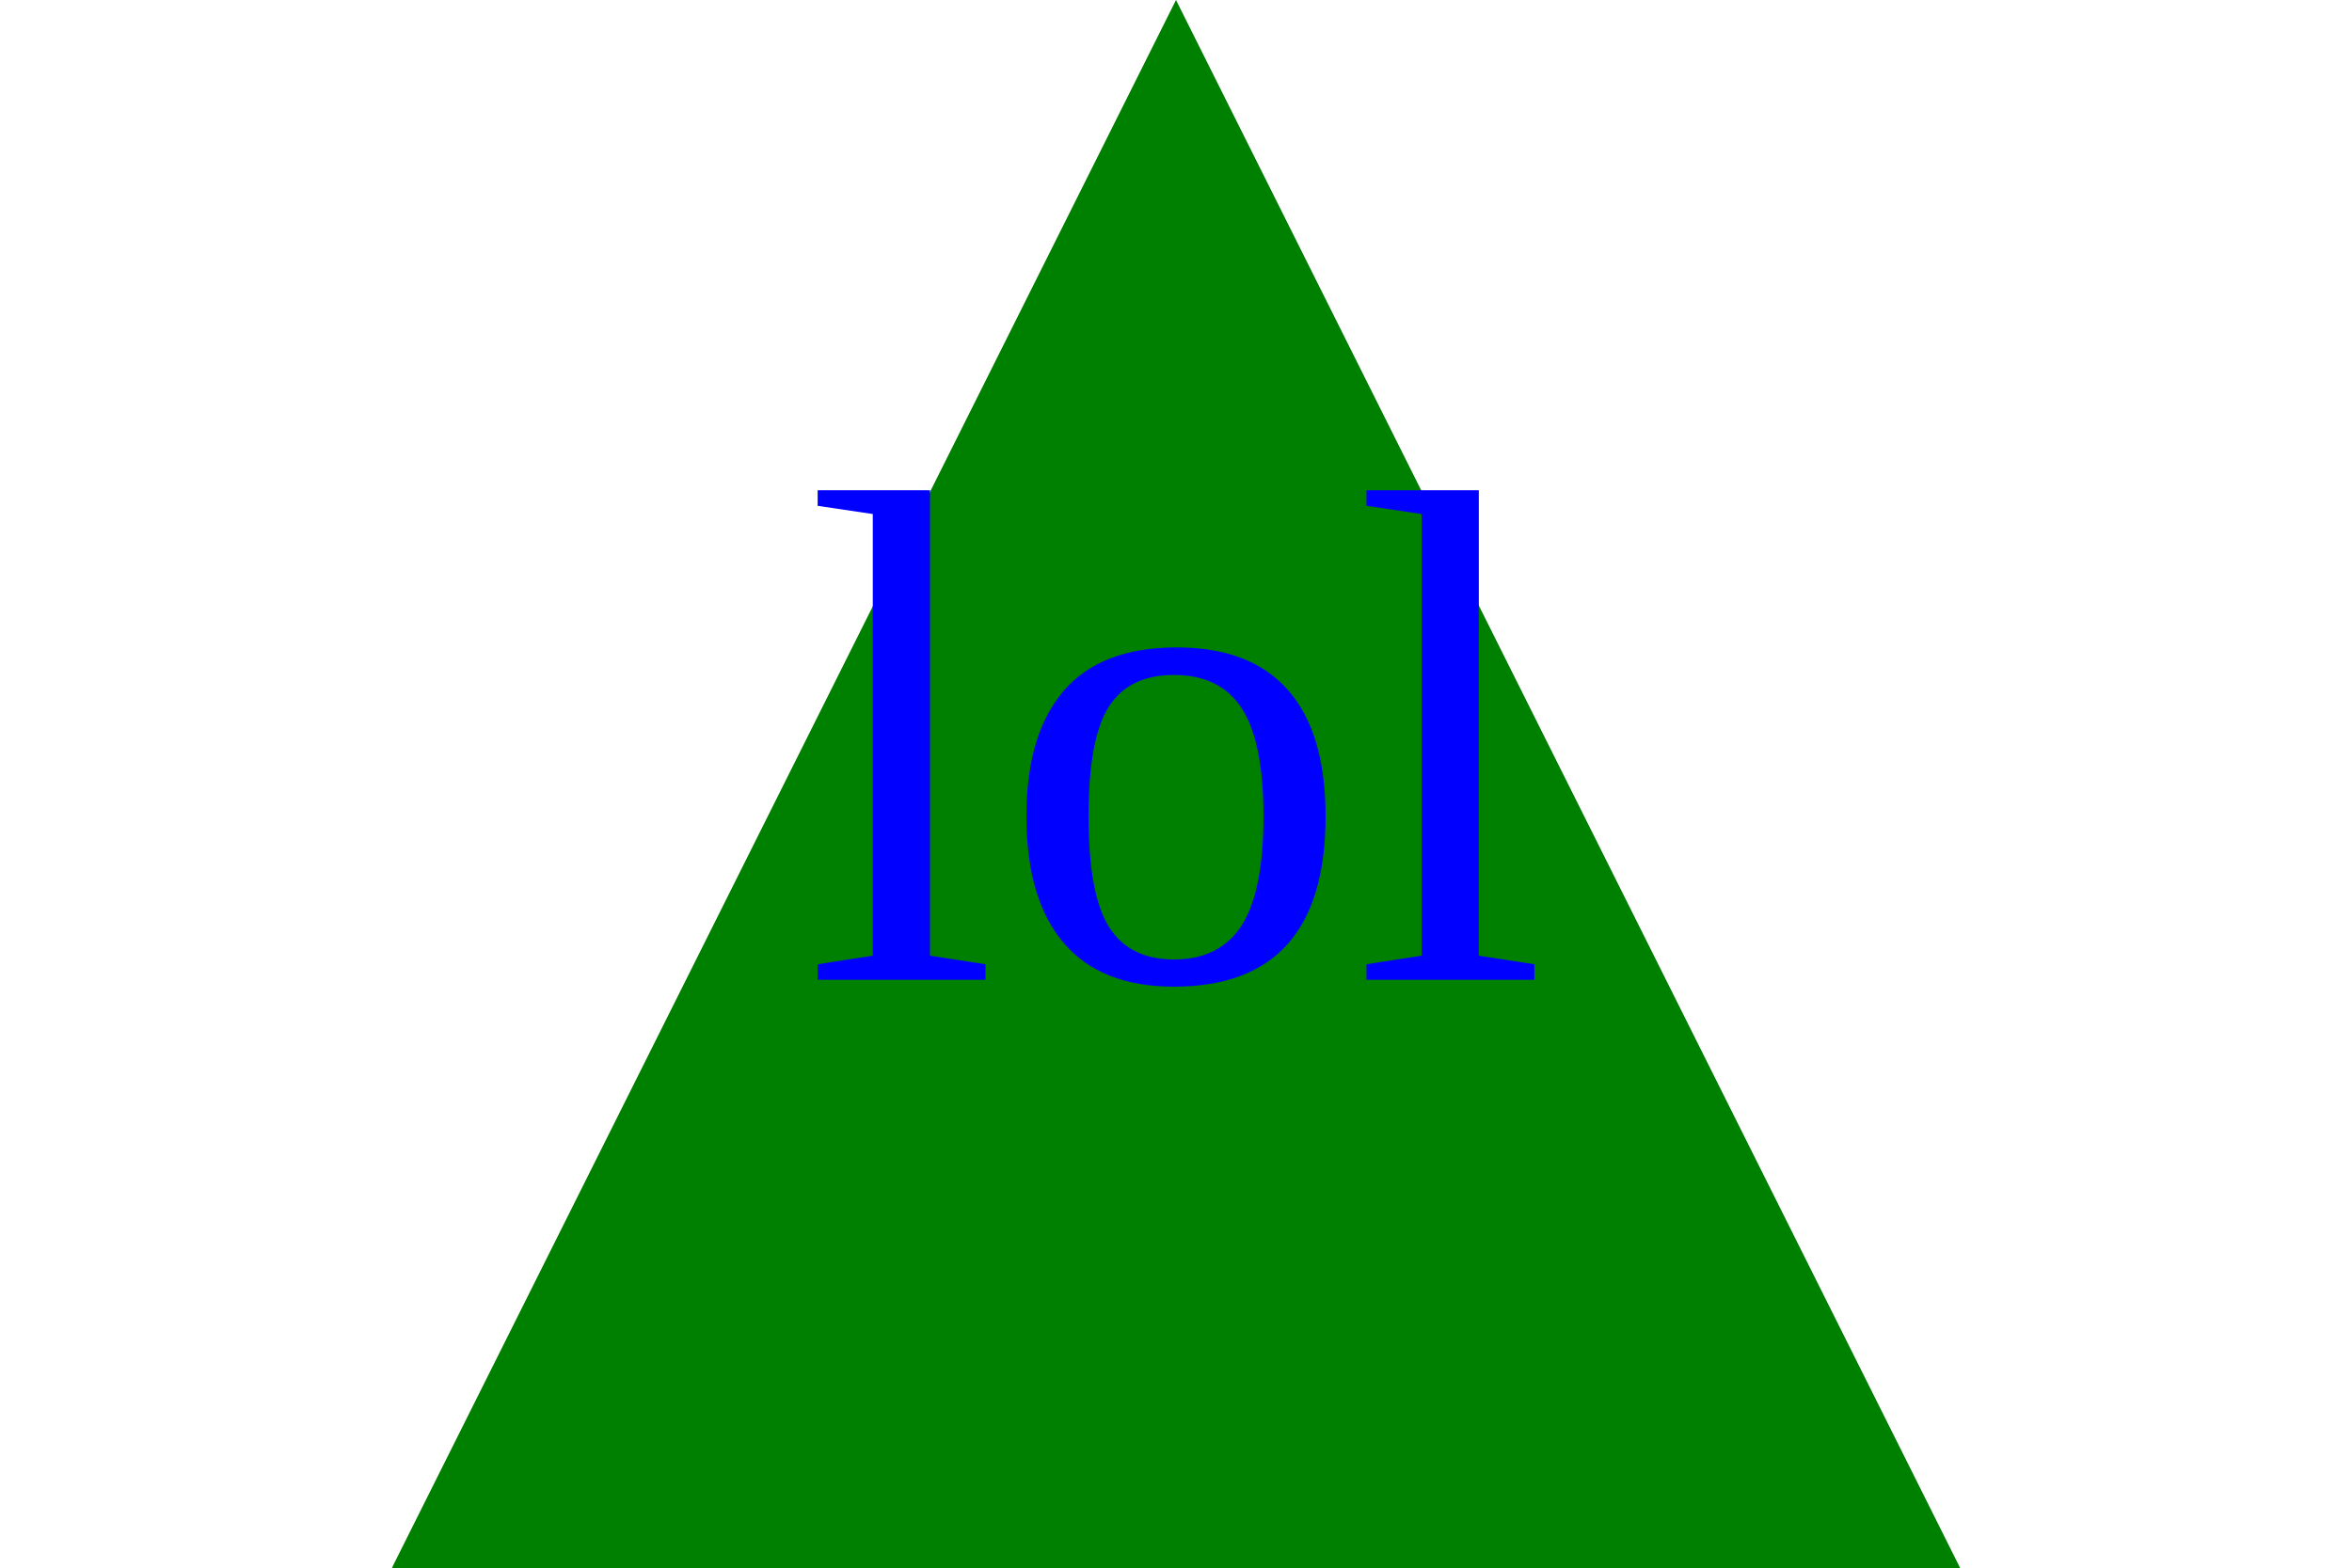
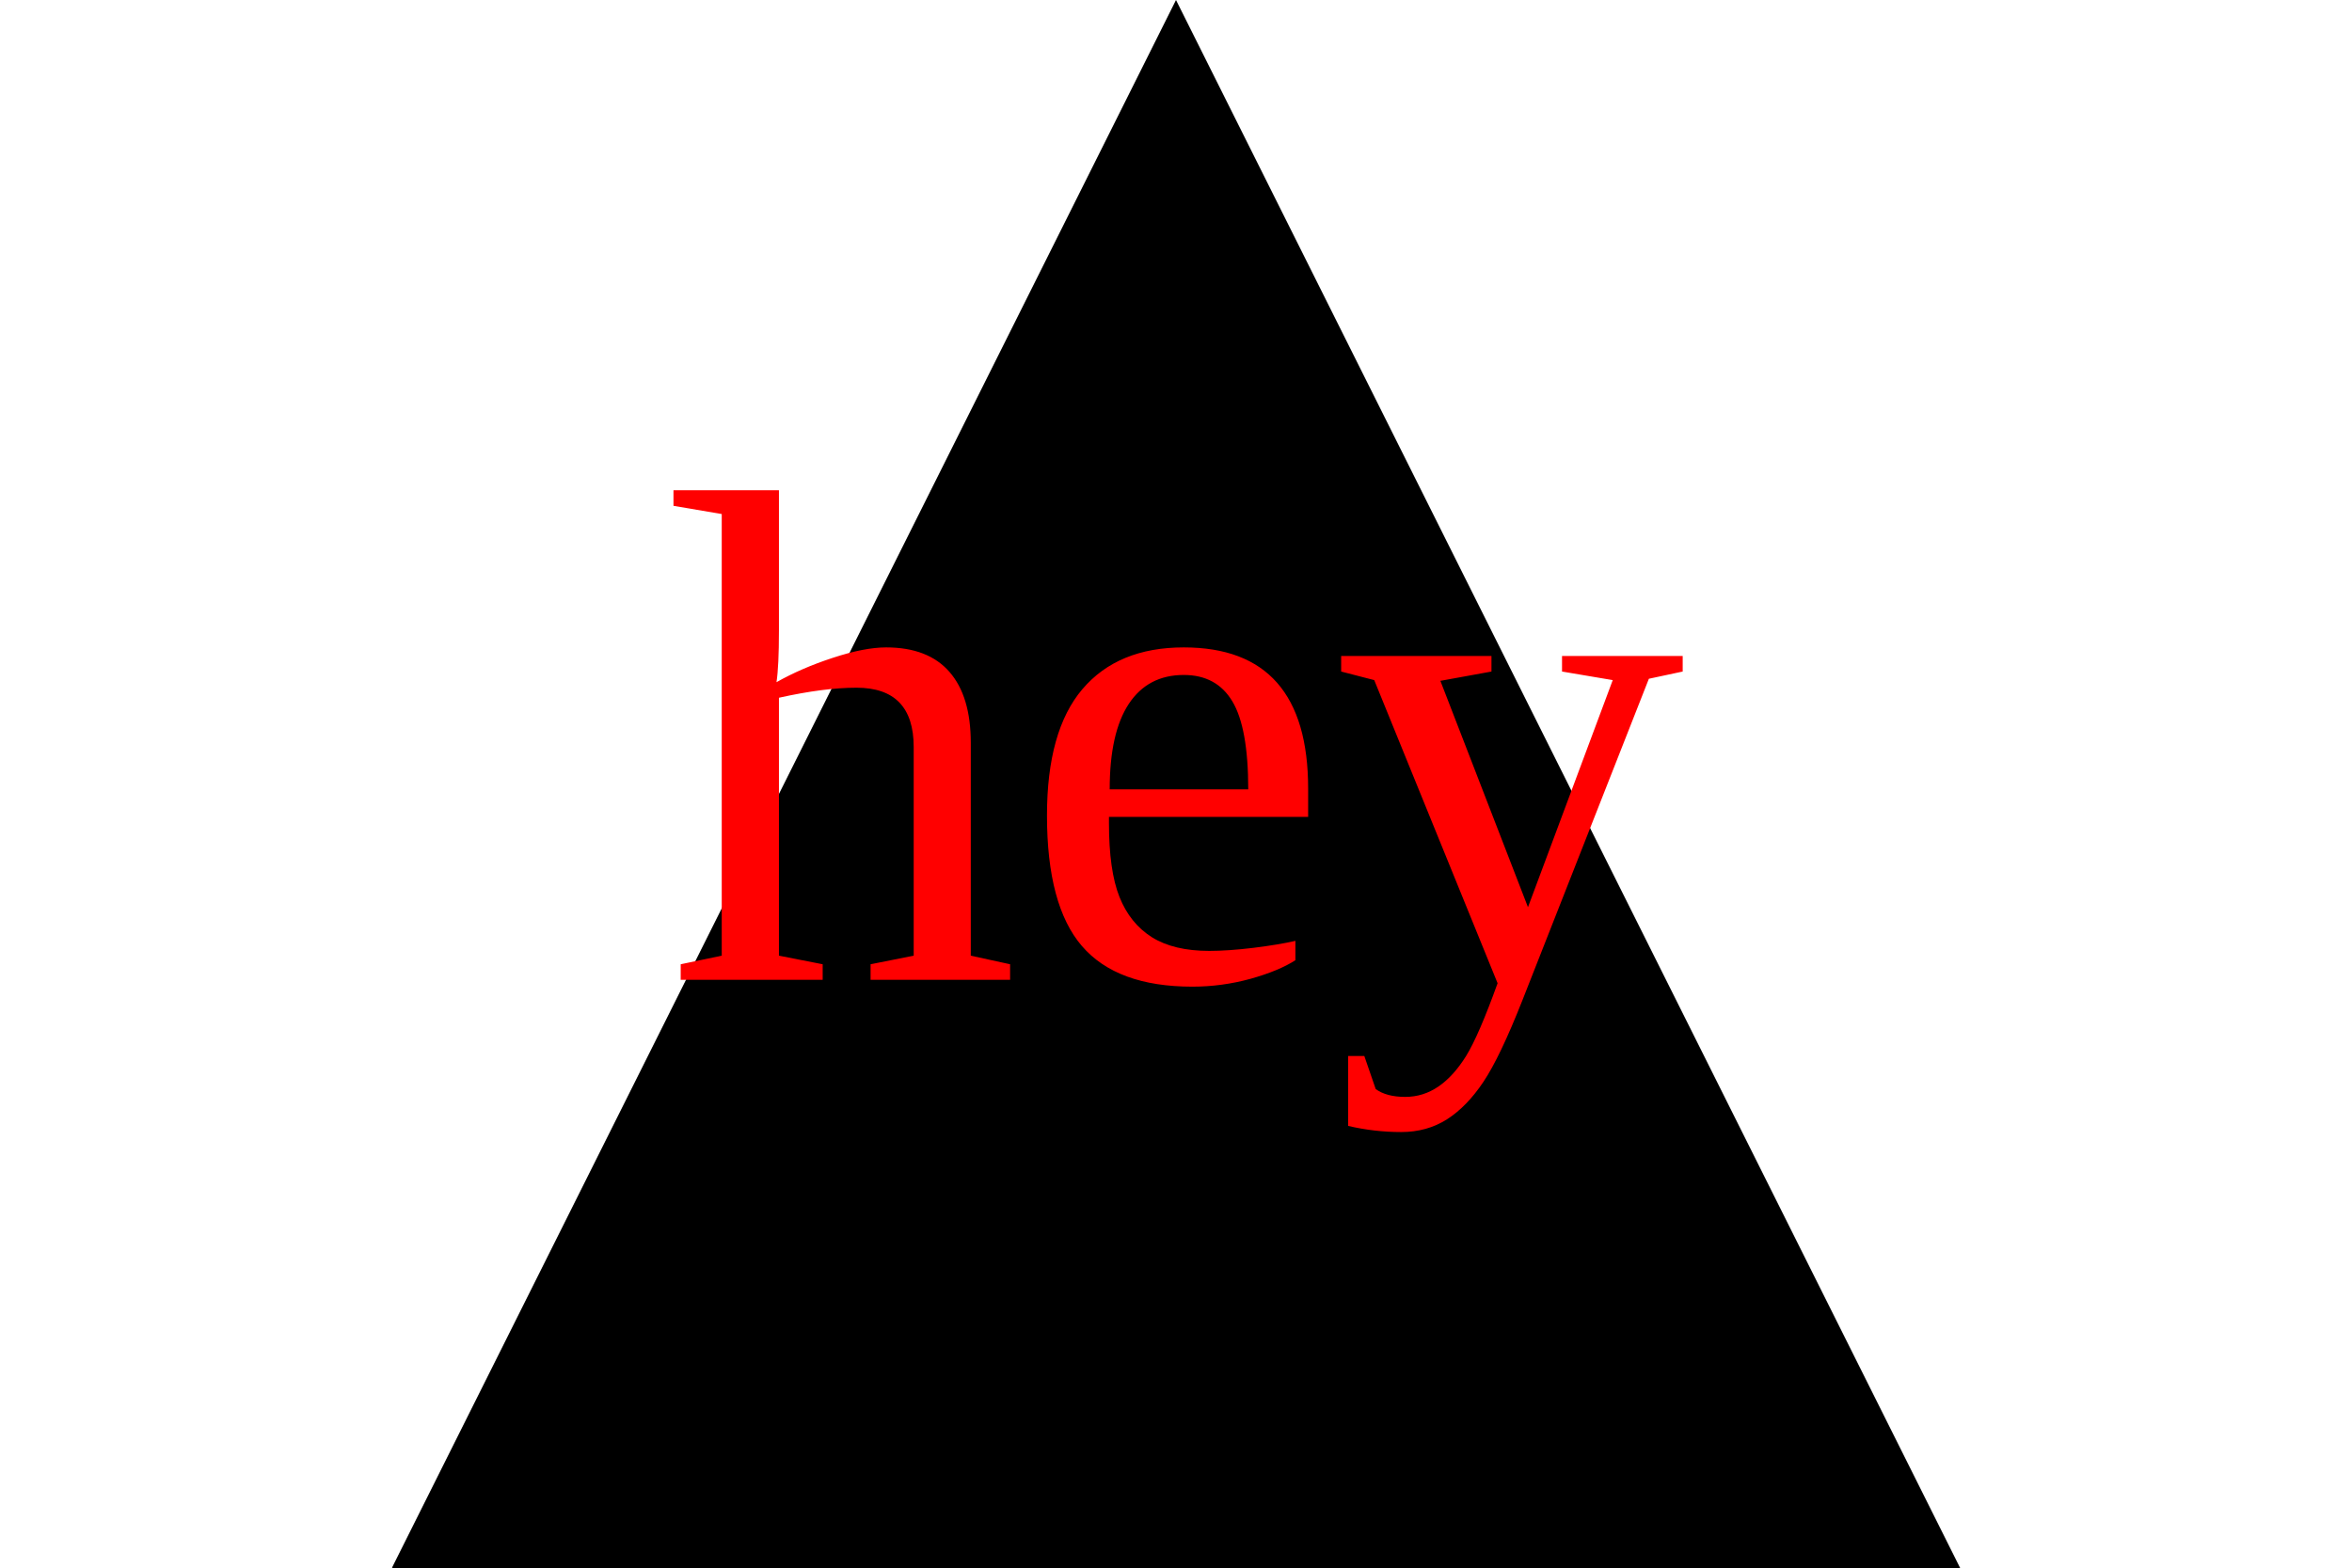
<svg xmlns="http://www.w3.org/2000/svg" version="1.1" width="300" height="200">
-   <polygon px="50" points="50, 200 150, 0 300, 300" fill="green" />
-   <text x="150" y="125" font-size="90" text-anchor="middle" fill="blue">lol</text>
+   <polygon px="50" points="50, 200 150, 0 300, 300" fill="no thanks" />
+   <text x="150" y="125" font-size="90" text-anchor="middle" fill="red">hey</text>
</svg>
